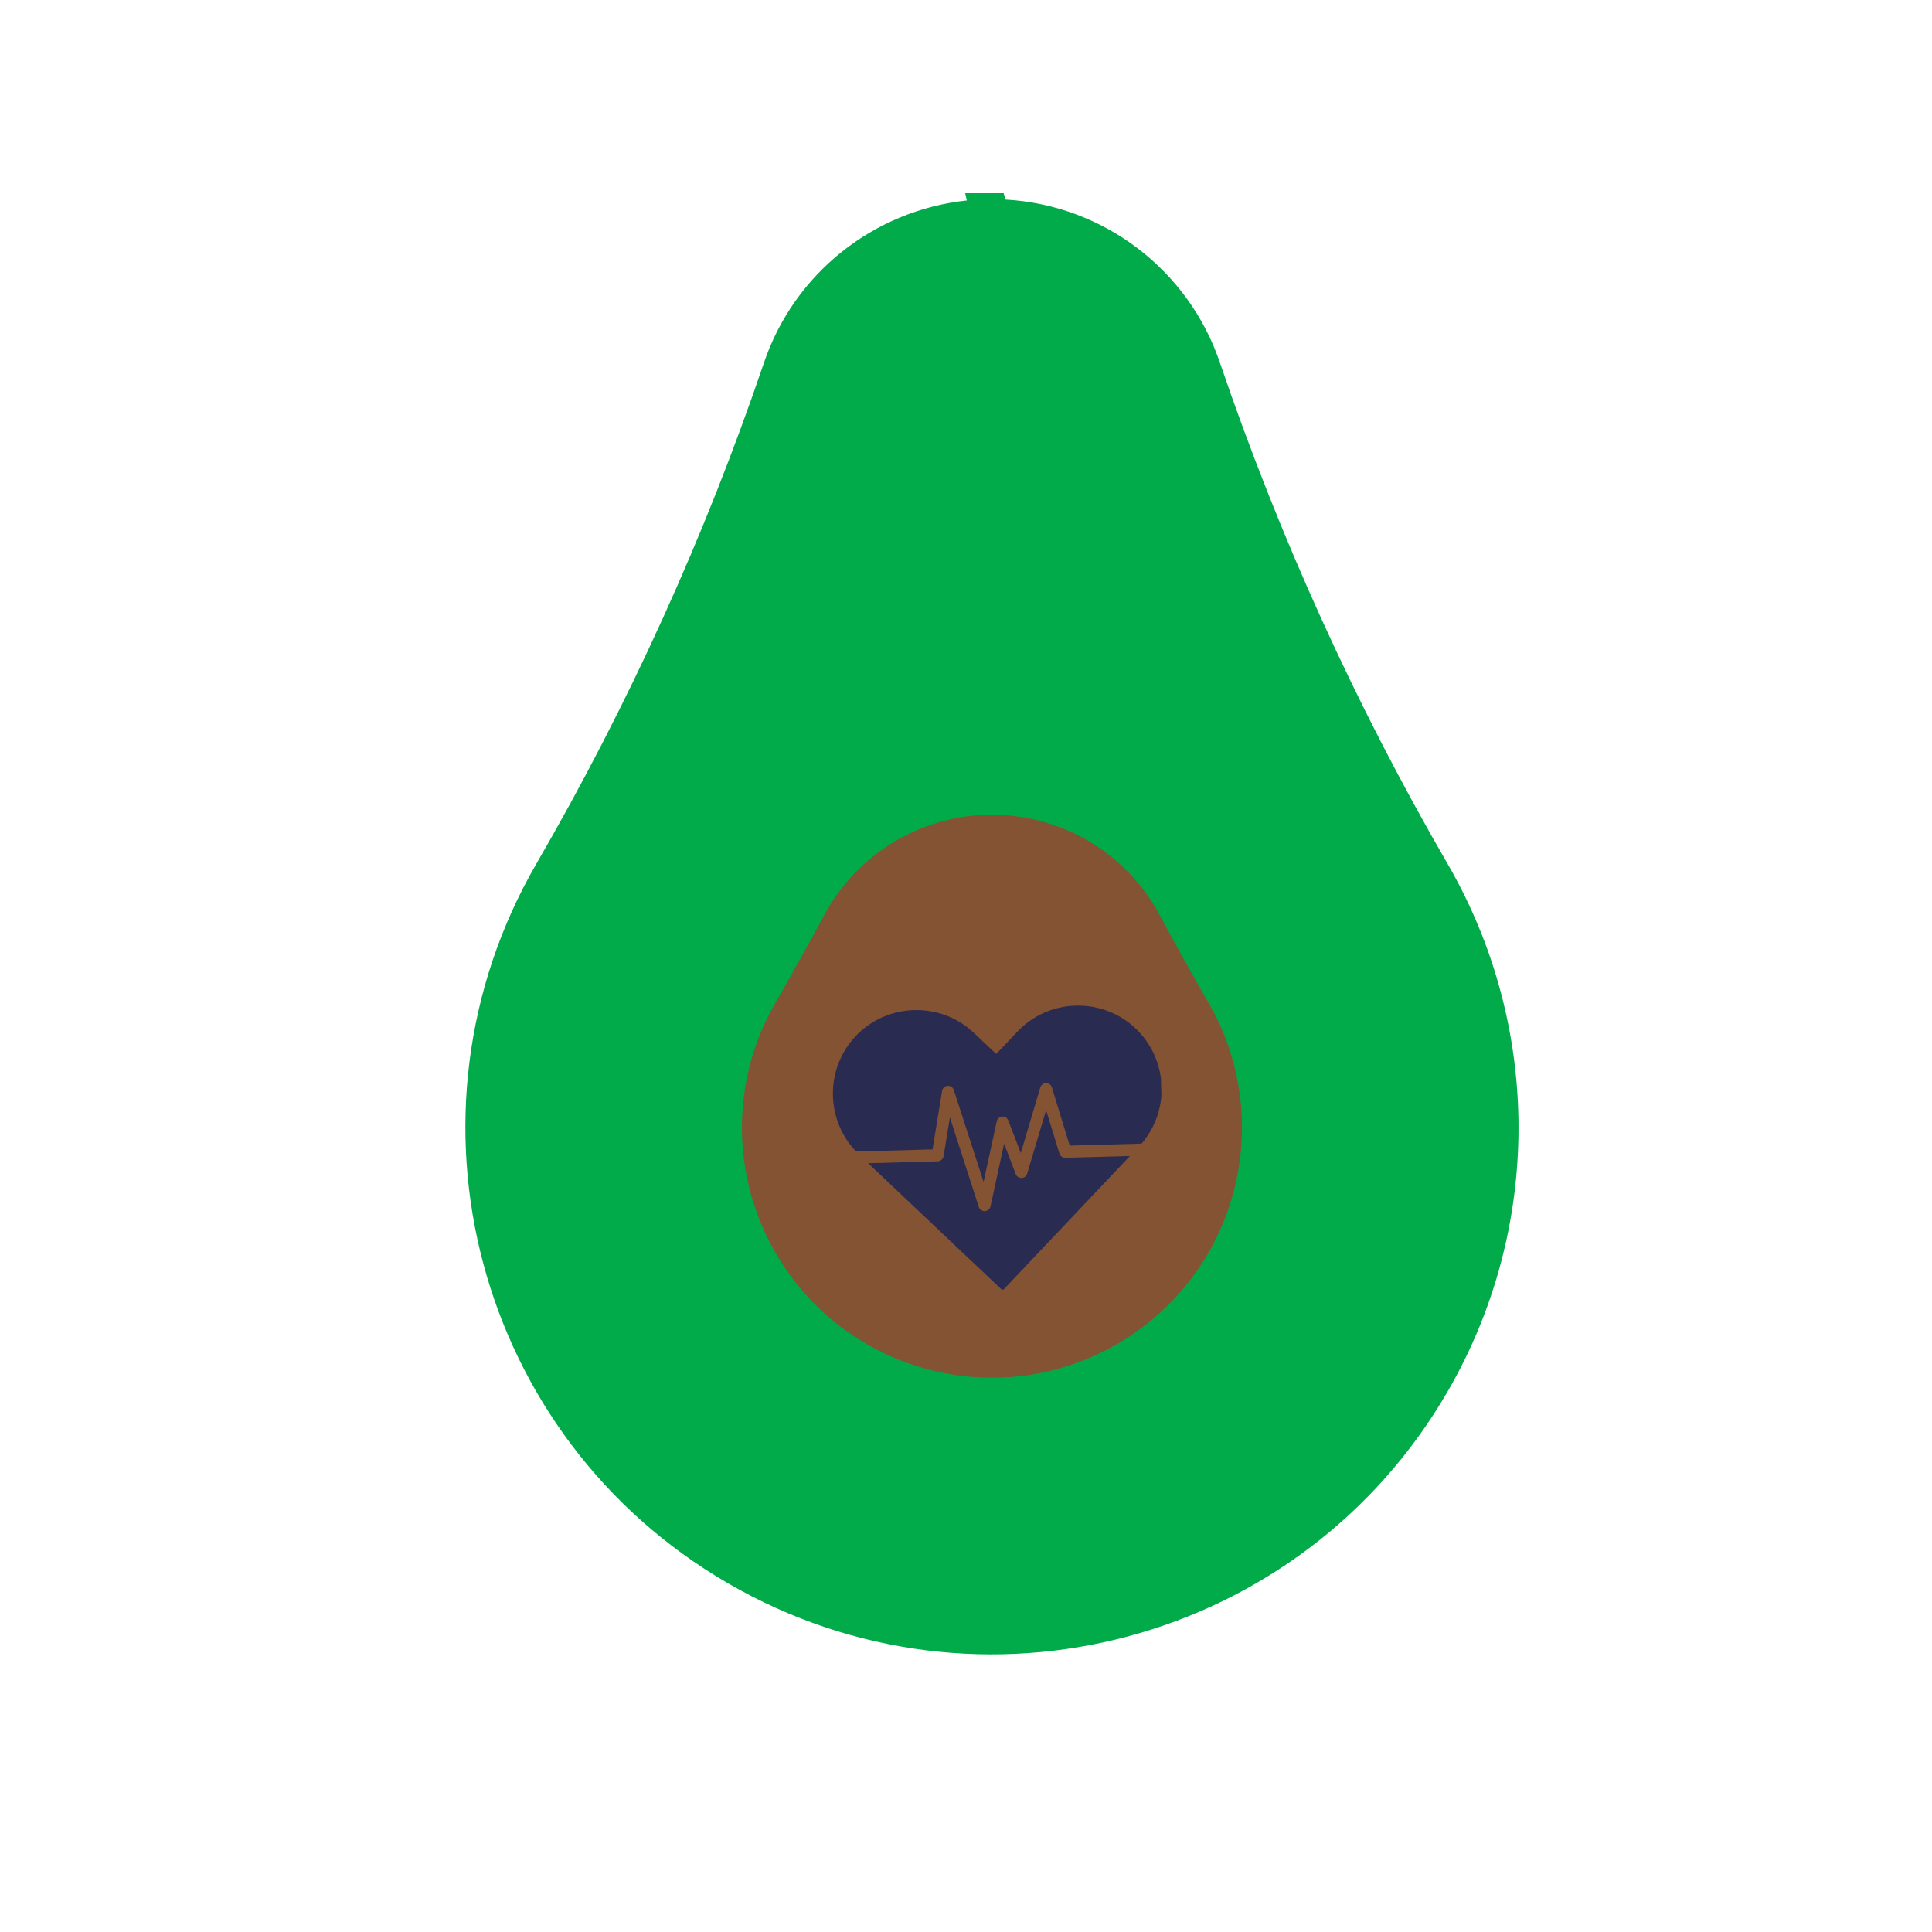
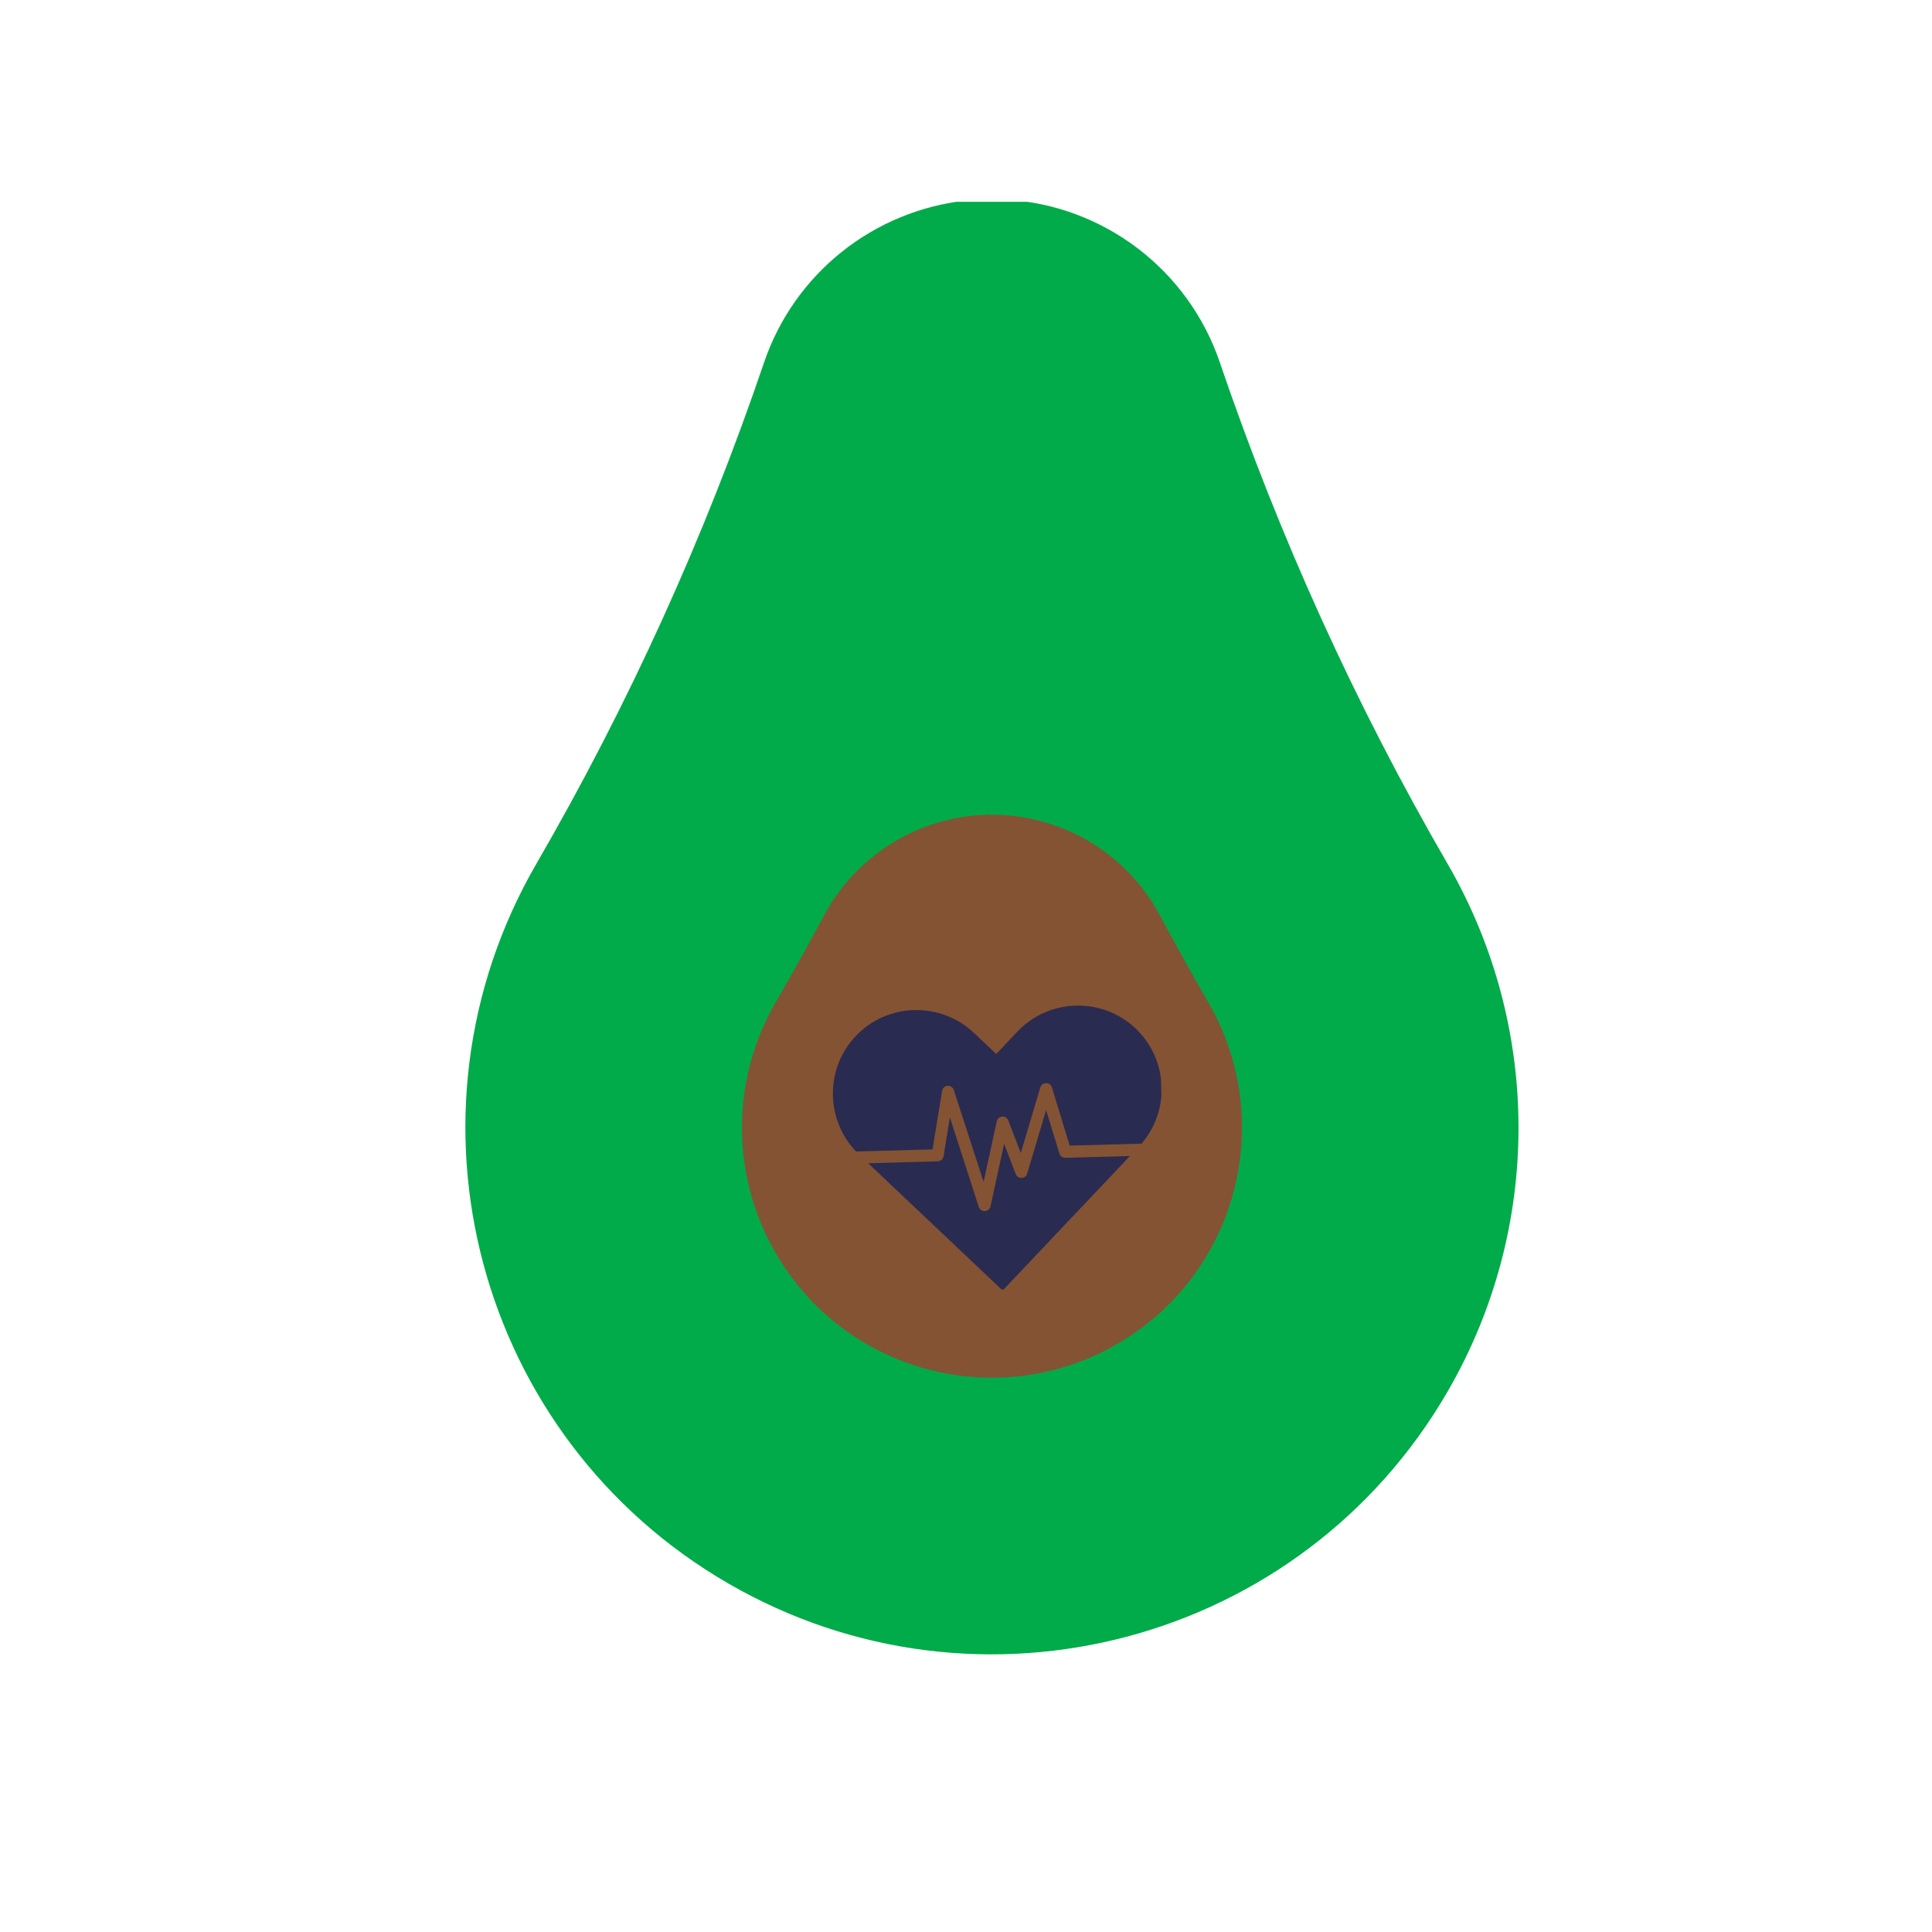
<svg xmlns="http://www.w3.org/2000/svg" width="500" zoomAndPan="magnify" viewBox="0 0 375 375" height="500" preserveAspectRatio="xMidYMid meet" version="1.0">
  <defs>
-     <clipPath id="a4cdb7be96">
+     <clipPath id="786f42df59">
      <path d="M 139.699 149.359 L 252.199 149.359 L 252.199 272.723 L 139.699 272.723 Z M 139.699 149.359 " clip-rule="nonzero" />
    </clipPath>
-     <clipPath id="a62f9aa16c">
-       <path d="M 90 37.5 L 295 37.5 L 295 322 L 90 322 Z M 90 37.5 " clip-rule="nonzero" />
+     <clipPath id="2d6b5e10e3">
+       <path d="M 90 39.172 L 295 39.172 L 295 322 L 90 322 Z M 90 39.172 " clip-rule="nonzero" />
    </clipPath>
-     <clipPath id="c84f06b178">
+     <clipPath id="41d60218cb">
      <path d="M 161 195 L 226 195 L 226 251 L 161 251 Z M 161 195 " clip-rule="nonzero" />
    </clipPath>
-     <clipPath id="e00149333d">
+     <clipPath id="a4052d5392">
      <path d="M 161.207 196.461 L 224.934 194.703 L 226.441 249.434 L 162.715 251.188 Z M 161.207 196.461 " clip-rule="nonzero" />
    </clipPath>
-     <clipPath id="c69e18e02a">
+     <clipPath id="e58b550c5b">
      <path d="M 161.207 196.461 L 224.934 194.703 L 226.441 249.434 L 162.715 251.188 Z M 161.207 196.461 " clip-rule="nonzero" />
    </clipPath>
  </defs>
-   <g clip-path="url(#a4cdb7be96)">
+   <g clip-path="url(#786f42df59)">
    <path fill="#845333" d="M 139.699 149.359 L 252.199 149.359 L 252.199 272.844 L 139.699 272.844 Z M 139.699 149.359 " fill-opacity="1" fill-rule="nonzero" />
  </g>
-   <g clip-path="url(#a62f9aa16c)">
+   <g clip-path="url(#2d6b5e10e3)">
    <path fill="#02ab4a" d="M 191.73 158.145 C 205.641 157.855 218.543 165.359 225.098 177.625 C 228.156 183.312 231.301 188.969 234.535 194.57 C 247.957 217.773 240.047 247.445 216.84 260.867 C 193.664 274.316 163.965 266.379 150.543 243.203 C 141.824 228.137 141.824 209.605 150.543 194.57 C 153.773 188.969 156.922 183.312 159.98 177.625 C 166.301 165.879 178.426 158.434 191.73 158.145 Z M 207.23 -4.039 C 206.566 -4.039 205.93 -3.867 205.352 -3.52 C 190.691 5.141 183.504 22.43 187.66 38.91 C 169.535 40.844 154.148 53.109 148.289 70.398 C 136.805 104.199 121.996 136.785 104.102 167.668 C 75.816 216.535 92.496 279.051 141.336 307.336 C 190.172 335.625 252.688 318.941 280.977 270.105 C 299.332 238.441 299.332 199.359 280.977 167.668 C 263.078 136.785 248.301 104.199 236.785 70.398 C 230.668 52.332 214.184 39.805 195.164 38.734 C 190.895 24.969 196.637 10.074 209.047 2.715 C 210.781 1.703 211.328 -0.547 210.289 -2.25 C 209.652 -3.348 208.469 -4.012 207.23 -4.039 " fill-opacity="1" fill-rule="nonzero" />
  </g>
-   <g clip-path="url(#c84f06b178)">
-     <g clip-path="url(#e00149333d)">
-       <g clip-path="url(#c69e18e02a)">
+   <g clip-path="url(#41d60218cb)">
+     <g clip-path="url(#a4052d5392)">
+       <g clip-path="url(#e58b550c5b)">
        <path fill="#2a2b50" d="M 220.41 199.613 C 213.922 193.473 203.594 193.754 197.469 200.246 L 193.367 204.578 L 189.031 200.48 C 182.543 194.336 172.215 194.621 166.09 201.109 C 160.133 207.402 160.23 217.312 166.156 223.504 L 181.004 223.098 L 182.859 211.742 C 182.941 211.207 183.383 210.805 183.93 210.758 C 184.48 210.711 184.973 211.055 185.133 211.566 L 190.914 229.402 L 193.469 217.645 C 193.582 217.137 194.008 216.754 194.527 216.723 C 195.043 216.676 195.52 216.988 195.711 217.484 L 198.133 223.805 L 201.922 211.07 C 202.07 210.582 202.527 210.23 203.047 210.23 C 203.562 210.234 204.027 210.559 204.168 211.059 L 207.633 222.363 L 221.578 221.977 C 227.172 215.469 226.703 205.57 220.41 199.613 Z M 205.637 223.906 L 203.047 215.473 L 199.375 227.797 C 199.227 228.285 198.801 228.621 198.297 228.637 L 198.281 228.637 C 197.781 228.648 197.336 228.355 197.145 227.875 L 194.898 222 L 192.258 234.152 C 192.141 234.676 191.699 235.059 191.168 235.074 L 191.133 235.074 C 190.617 235.09 190.141 234.762 189.98 234.266 L 184.375 216.891 L 183.145 224.426 C 183.047 224.98 182.574 225.398 182.023 225.414 L 168.516 225.785 L 171.039 228.172 L 194.613 250.484 L 216.926 226.91 L 219.316 224.387 L 206.777 224.73 C 206.262 224.746 205.797 224.402 205.637 223.906 Z M 205.637 223.906 " fill-opacity="1" fill-rule="nonzero" />
      </g>
    </g>
  </g>
</svg>
